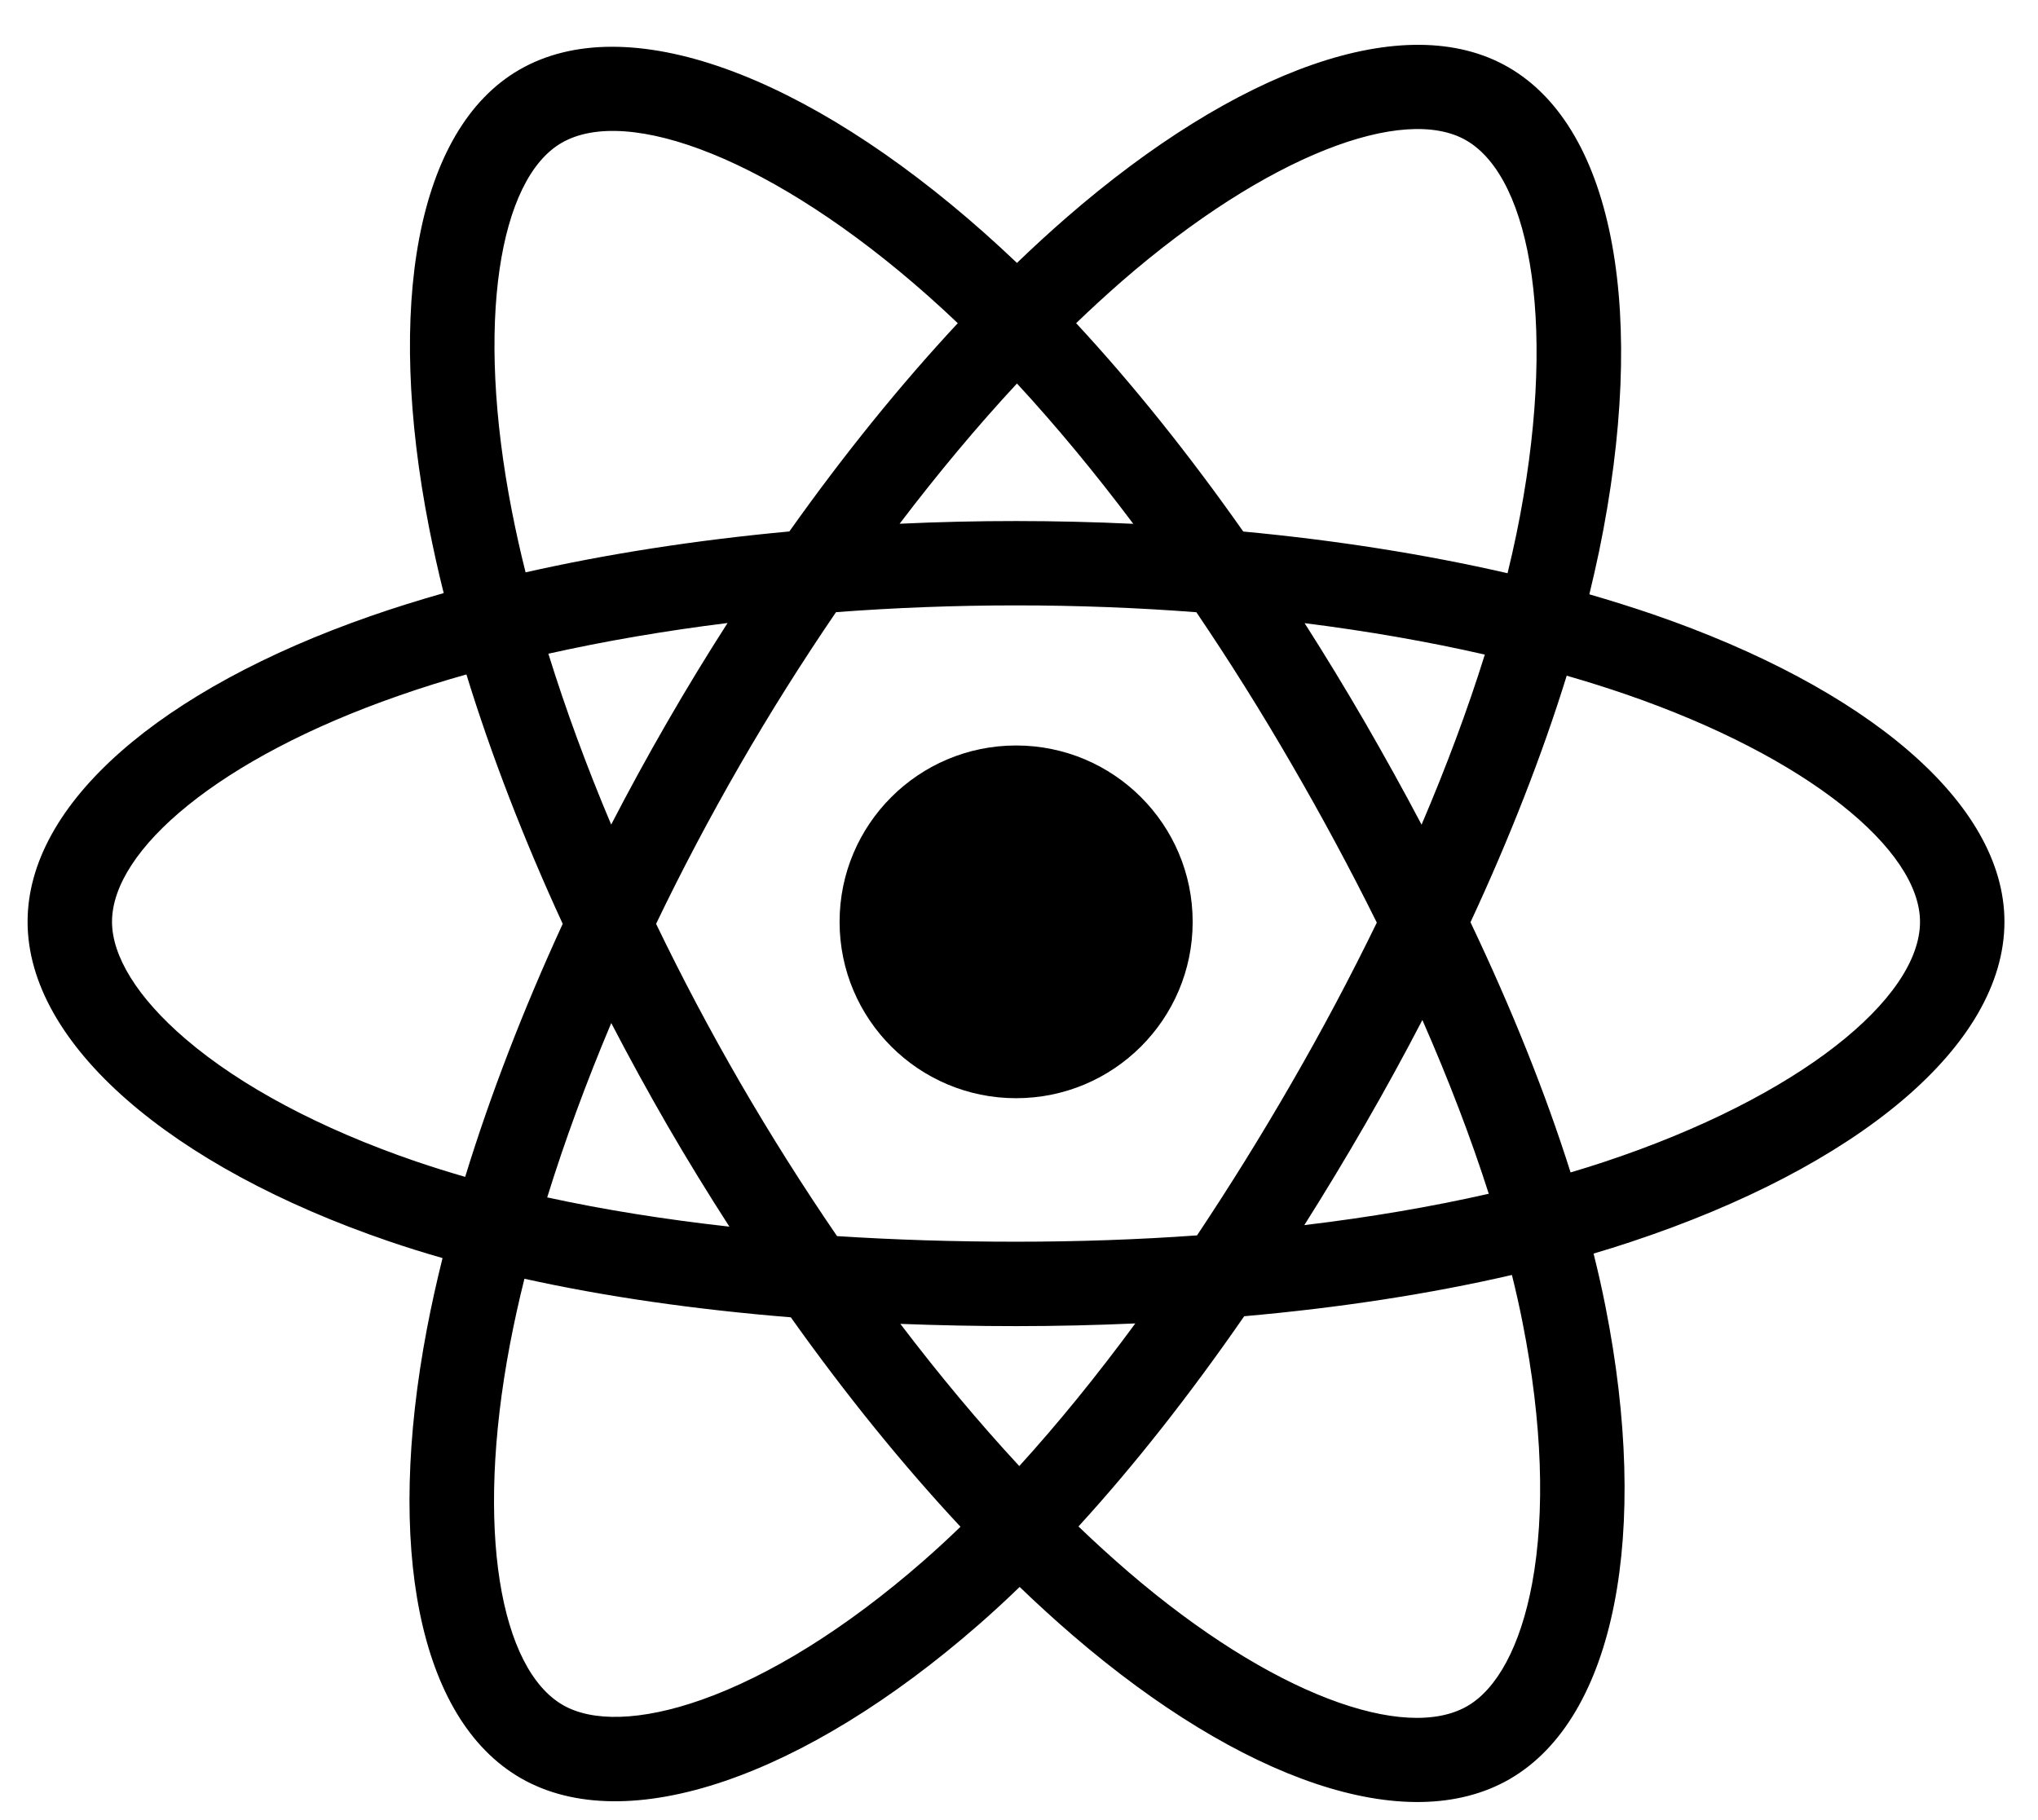
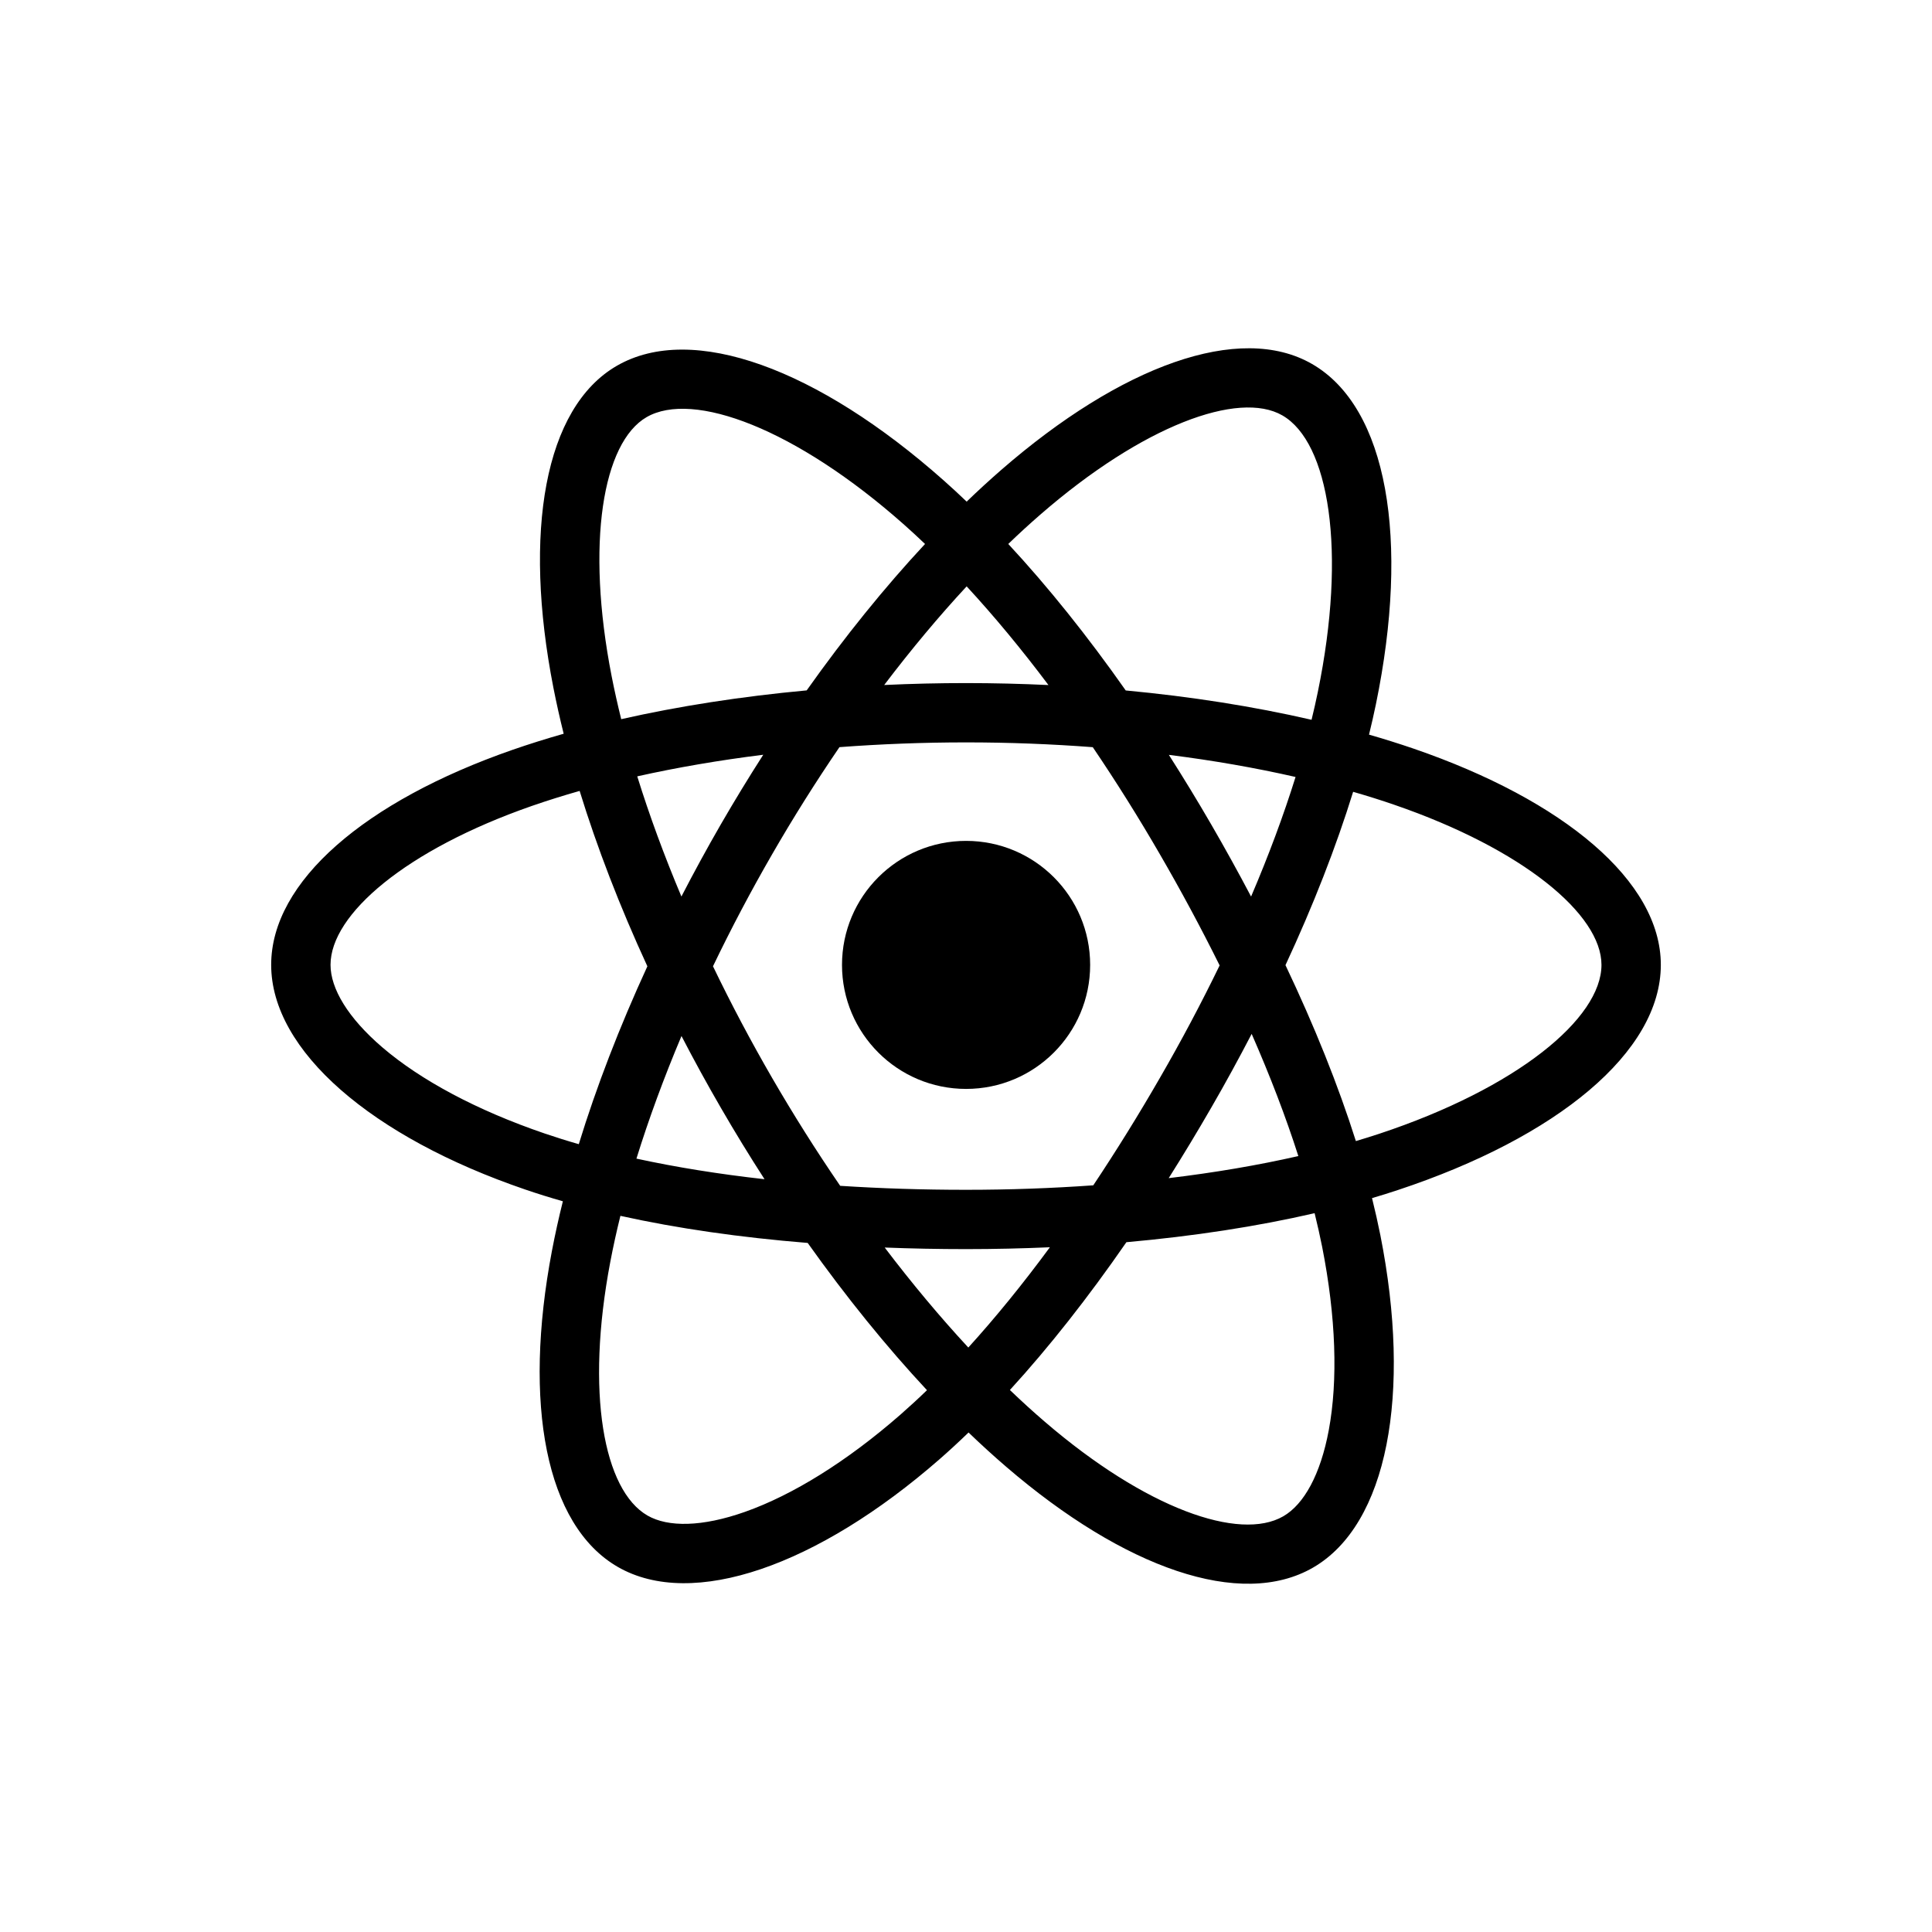
- <svg xmlns="http://www.w3.org/2000/svg" width="28" height="25" viewBox="0 0 28 25" fill="none">
-   <path fill-rule="evenodd" clip-rule="evenodd" d="M21.836 8.167C22.129 8.252 22.421 8.343 22.71 8.442C25.643 9.451 27.539 11.032 27.539 12.666C27.539 14.371 25.513 16.038 22.399 17.068C22.235 17.123 22.066 17.175 21.894 17.226C21.956 17.472 22.01 17.714 22.057 17.951C22.672 21.054 22.199 23.604 20.742 24.447C19.331 25.262 17.052 24.461 14.743 22.476C14.492 22.26 14.248 22.037 14.009 21.807C13.82 21.99 13.631 22.164 13.442 22.329C11.059 24.41 8.612 25.274 7.154 24.434C5.742 23.62 5.298 21.246 5.866 18.257C5.928 17.932 6 17.609 6.08 17.288C5.833 17.217 5.588 17.141 5.345 17.058C2.35 16.035 0.379 14.348 0.379 12.666C0.379 11.038 2.215 9.468 5.091 8.466C5.412 8.354 5.748 8.249 6.096 8.15C6.021 7.852 5.955 7.553 5.895 7.251C5.299 4.209 5.719 1.778 7.134 0.959C8.61 0.105 11.069 1.022 13.521 3.198C13.674 3.334 13.824 3.472 13.972 3.613C14.192 3.401 14.417 3.194 14.648 2.993C16.988 0.958 19.305 0.107 20.722 0.923C22.2 1.775 22.633 4.361 21.971 7.571C21.929 7.771 21.884 7.969 21.836 8.167ZM21.578 16.111C21.734 16.065 21.886 16.017 22.035 15.968H22.035C24.723 15.078 26.379 13.716 26.379 12.667C26.379 11.682 24.846 10.404 22.332 9.539C22.073 9.45 21.803 9.365 21.525 9.285C21.191 10.365 20.745 11.507 20.203 12.673C20.771 13.867 21.235 15.024 21.578 16.111ZM21.05 21.759C21.23 20.789 21.191 19.549 20.919 18.177C20.877 17.963 20.828 17.744 20.772 17.52C19.647 17.78 18.407 17.971 17.094 18.087C16.347 19.167 15.582 20.139 14.817 20.976C15.046 21.196 15.274 21.403 15.5 21.598C17.474 23.295 19.305 23.939 20.16 23.444C20.563 23.211 20.888 22.63 21.05 21.759ZM7.734 23.43C8.136 23.662 8.802 23.653 9.638 23.358H9.638C10.569 23.03 11.625 22.377 12.679 21.456C12.855 21.302 13.028 21.143 13.196 20.98C12.403 20.13 11.616 19.159 10.865 18.102C9.549 17.995 8.317 17.818 7.205 17.572C7.13 17.871 7.064 18.171 7.006 18.474C6.521 21.03 6.877 22.936 7.734 23.43ZM2.553 14.28C3.303 14.922 4.396 15.509 5.721 15.962C5.942 16.037 6.166 16.107 6.391 16.172C6.734 15.054 7.186 13.881 7.731 12.695C7.193 11.527 6.748 10.372 6.408 9.268C6.093 9.356 5.781 9.454 5.473 9.562C3.014 10.418 1.539 11.679 1.539 12.667C1.539 13.132 1.879 13.704 2.553 14.28ZM7.716 1.963C6.862 2.456 6.523 4.423 7.034 7.029V7.029C7.089 7.309 7.151 7.588 7.221 7.865C8.345 7.611 9.568 7.421 10.845 7.303C11.59 6.252 12.37 5.288 13.159 4.441C13.022 4.311 12.886 4.186 12.751 4.066C10.633 2.187 8.624 1.437 7.716 1.963ZM17.924 8.563C18.209 9.009 18.484 9.462 18.75 9.92C19.019 10.386 19.28 10.856 19.531 11.332C19.874 10.529 20.166 9.745 20.4 8.995C19.62 8.817 18.79 8.672 17.924 8.563ZM15.57 7.198C15.043 6.496 14.507 5.849 13.972 5.27C13.428 5.856 12.888 6.502 12.36 7.197C13.43 7.147 14.501 7.148 15.57 7.198ZM8.397 11.331C8.642 10.858 8.897 10.39 9.164 9.928C9.43 9.466 9.708 9.01 9.996 8.561C9.135 8.668 8.309 8.81 7.534 8.983C7.77 9.743 8.059 10.531 8.397 11.331ZM7.518 16.454C8.293 16.623 9.132 16.757 10.021 16.856C9.726 16.398 9.441 15.934 9.168 15.463C8.901 15 8.644 14.532 8.398 14.058C8.053 14.876 7.758 15.68 7.518 16.454ZM12.37 18.192C12.906 18.897 13.454 19.553 14.004 20.146C14.536 19.561 15.07 18.904 15.598 18.186C15.06 18.21 14.513 18.223 13.959 18.223C13.42 18.223 12.89 18.212 12.37 18.192ZM20.454 16.404C20.211 15.643 19.905 14.843 19.542 14.016C19.29 14.502 19.027 14.981 18.754 15.454C18.485 15.92 18.207 16.381 17.92 16.835C18.816 16.728 19.666 16.583 20.454 16.404ZM16.446 16.976C16.903 16.29 17.338 15.589 17.749 14.875H17.749C18.164 14.157 18.553 13.424 18.916 12.678C18.55 11.94 18.159 11.214 17.745 10.501C17.334 9.79 16.897 9.093 16.437 8.413C15.629 8.351 14.8 8.319 13.959 8.319C13.122 8.319 12.294 8.351 11.486 8.412C11.021 9.094 10.581 9.792 10.169 10.507V10.507C9.757 11.222 9.371 11.951 9.014 12.695C9.372 13.438 9.759 14.168 10.172 14.882C10.588 15.599 11.031 16.301 11.5 16.986C12.292 17.037 13.114 17.063 13.959 17.063C14.808 17.063 15.64 17.034 16.446 16.976ZM20.834 7.338C21.406 4.566 21.052 2.452 20.143 1.928C19.289 1.436 17.415 2.125 15.409 3.868C15.197 4.054 14.988 4.245 14.785 4.441C15.561 5.277 16.334 6.242 17.081 7.304C18.362 7.424 19.585 7.618 20.712 7.877C20.756 7.698 20.797 7.518 20.834 7.338Z" fill="#000" />
-   <path d="M13.96 10.244C15.3 10.244 16.386 11.329 16.386 12.668C16.386 14.006 15.3 15.091 13.96 15.091C12.621 15.091 11.535 14.006 11.535 12.668C11.535 11.329 12.621 10.244 13.96 10.244Z" fill="#000" />
+ <svg xmlns="http://www.w3.org/2000/svg" width="50" height="50" viewBox="0 0 50 50" fill="none">
+   <path fill-rule="evenodd" clip-rule="evenodd" d="M35.43 19.012C35.819 19.124 36.205 19.245 36.588 19.376C40.472 20.712 42.982 22.805 42.982 24.97C42.982 27.227 40.3 29.433 36.177 30.798C35.959 30.871 35.736 30.94 35.508 31.007C35.589 31.333 35.661 31.654 35.724 31.968C36.538 36.076 35.911 39.453 33.982 40.569C32.114 41.649 29.095 40.588 26.039 37.959C25.706 37.673 25.382 37.377 25.066 37.073C24.816 37.315 24.565 37.546 24.316 37.764C21.16 40.52 17.92 41.664 15.989 40.552C14.12 39.474 13.532 36.331 14.284 32.372C14.366 31.942 14.461 31.514 14.567 31.089C14.24 30.996 13.916 30.895 13.594 30.785C9.628 29.431 7.018 27.197 7.018 24.97C7.018 22.813 9.45 20.734 13.257 19.408C13.683 19.26 14.128 19.12 14.588 18.989C14.489 18.595 14.401 18.198 14.322 17.799C13.533 13.771 14.089 10.551 15.963 9.467C17.918 8.336 21.173 9.55 24.421 12.432C24.623 12.611 24.822 12.795 25.017 12.982C25.308 12.701 25.607 12.427 25.912 12.161C29.011 9.466 32.08 8.339 33.956 9.42C35.912 10.547 36.485 13.972 35.609 18.223C35.554 18.487 35.495 18.75 35.43 19.012ZM35.09 29.531C35.295 29.47 35.497 29.407 35.694 29.342H35.694C39.254 28.163 41.446 26.36 41.446 24.97C41.446 23.666 39.416 21.974 36.088 20.829C35.744 20.71 35.387 20.598 35.019 20.492C34.576 21.922 33.986 23.434 33.268 24.978C34.02 26.56 34.634 28.091 35.09 29.531ZM34.389 37.01C34.628 35.726 34.576 34.083 34.217 32.267C34.16 31.983 34.095 31.693 34.022 31.397C32.532 31.741 30.89 31.993 29.151 32.148C28.163 33.577 27.15 34.865 26.136 35.973C26.439 36.264 26.741 36.539 27.041 36.796C29.655 39.044 32.078 39.896 33.212 39.241C33.745 38.933 34.175 38.163 34.389 37.01ZM16.757 39.222C17.29 39.529 18.172 39.518 19.279 39.127H19.279C20.511 38.692 21.91 37.828 23.305 36.609C23.538 36.404 23.767 36.194 23.99 35.978C22.94 34.852 21.898 33.566 20.903 32.167C19.16 32.026 17.529 31.792 16.056 31.466C15.958 31.861 15.87 32.259 15.794 32.659C15.151 36.044 15.622 38.569 16.757 39.222ZM9.897 27.107C10.889 27.956 12.338 28.734 14.091 29.333C14.385 29.433 14.681 29.526 14.979 29.611C15.433 28.131 16.032 26.577 16.754 25.008C16.041 23.461 15.451 21.932 15.001 20.469C14.585 20.587 14.172 20.716 13.763 20.858C10.507 21.993 8.554 23.662 8.554 24.97C8.554 25.585 9.005 26.343 9.897 27.107ZM16.733 10.796C15.603 11.45 15.154 14.053 15.83 17.505V17.505C15.903 17.876 15.986 18.245 16.077 18.612C17.566 18.275 19.185 18.024 20.877 17.867C21.863 16.476 22.895 15.2 23.94 14.078C23.76 13.906 23.58 13.74 23.401 13.581C20.596 11.093 17.936 10.1 16.733 10.796ZM30.25 19.536C30.627 20.127 30.992 20.726 31.344 21.333C31.701 21.949 32.046 22.573 32.378 23.203C32.833 22.139 33.219 21.101 33.529 20.108C32.497 19.873 31.398 19.68 30.25 19.536ZM27.134 17.729C26.436 16.799 25.726 15.943 25.017 15.175C24.297 15.951 23.582 16.807 22.883 17.728C24.299 17.661 25.718 17.662 27.134 17.729ZM17.635 23.202C17.959 22.575 18.297 21.955 18.65 21.343C19.004 20.731 19.371 20.128 19.753 19.533C18.613 19.675 17.518 19.863 16.492 20.092C16.805 21.099 17.188 22.141 17.635 23.202ZM16.471 29.985C17.497 30.208 18.608 30.386 19.786 30.518C19.395 29.912 19.018 29.296 18.657 28.672C18.302 28.06 17.962 27.44 17.637 26.812C17.18 27.896 16.789 28.96 16.471 29.985ZM22.896 32.286C23.605 33.22 24.332 34.089 25.06 34.874C25.764 34.099 26.471 33.23 27.171 32.279C26.458 32.31 25.733 32.327 25 32.327C24.287 32.327 23.584 32.313 22.896 32.286ZM33.601 29.919C33.279 28.911 32.873 27.852 32.393 26.757C32.059 27.4 31.712 28.035 31.35 28.661C30.994 29.278 30.626 29.888 30.246 30.49C31.432 30.348 32.558 30.156 33.601 29.919ZM28.294 30.676C28.899 29.768 29.474 28.84 30.019 27.894H30.019C30.569 26.943 31.084 25.973 31.564 24.985C31.079 24.008 30.562 23.046 30.014 22.102C29.469 21.16 28.891 20.238 28.281 19.337C27.212 19.256 26.114 19.213 25 19.213C23.892 19.213 22.795 19.256 21.725 19.336C21.109 20.239 20.527 21.164 19.982 22.11V22.11C19.436 23.056 18.925 24.023 18.452 25.007C18.926 25.991 19.438 26.957 19.986 27.903C20.537 28.853 21.123 29.783 21.744 30.689C22.792 30.757 23.881 30.792 25 30.792C26.124 30.792 27.227 30.752 28.294 30.676ZM34.104 17.914C34.861 14.243 34.393 11.445 33.188 10.751C32.058 10.099 29.576 11.011 26.921 13.32C26.639 13.565 26.363 13.818 26.094 14.078C27.122 15.184 28.146 16.463 29.134 17.869C30.83 18.028 32.451 18.284 33.943 18.628C34.001 18.391 34.055 18.153 34.104 17.914Z" fill="#000" />
+   <path d="M25.002 21.762C26.776 21.762 28.213 23.199 28.213 24.972C28.213 26.744 26.776 28.181 25.002 28.181C23.229 28.181 21.791 26.744 21.791 24.972C21.791 23.199 23.229 21.762 25.002 21.762" fill="#000" />
</svg>
